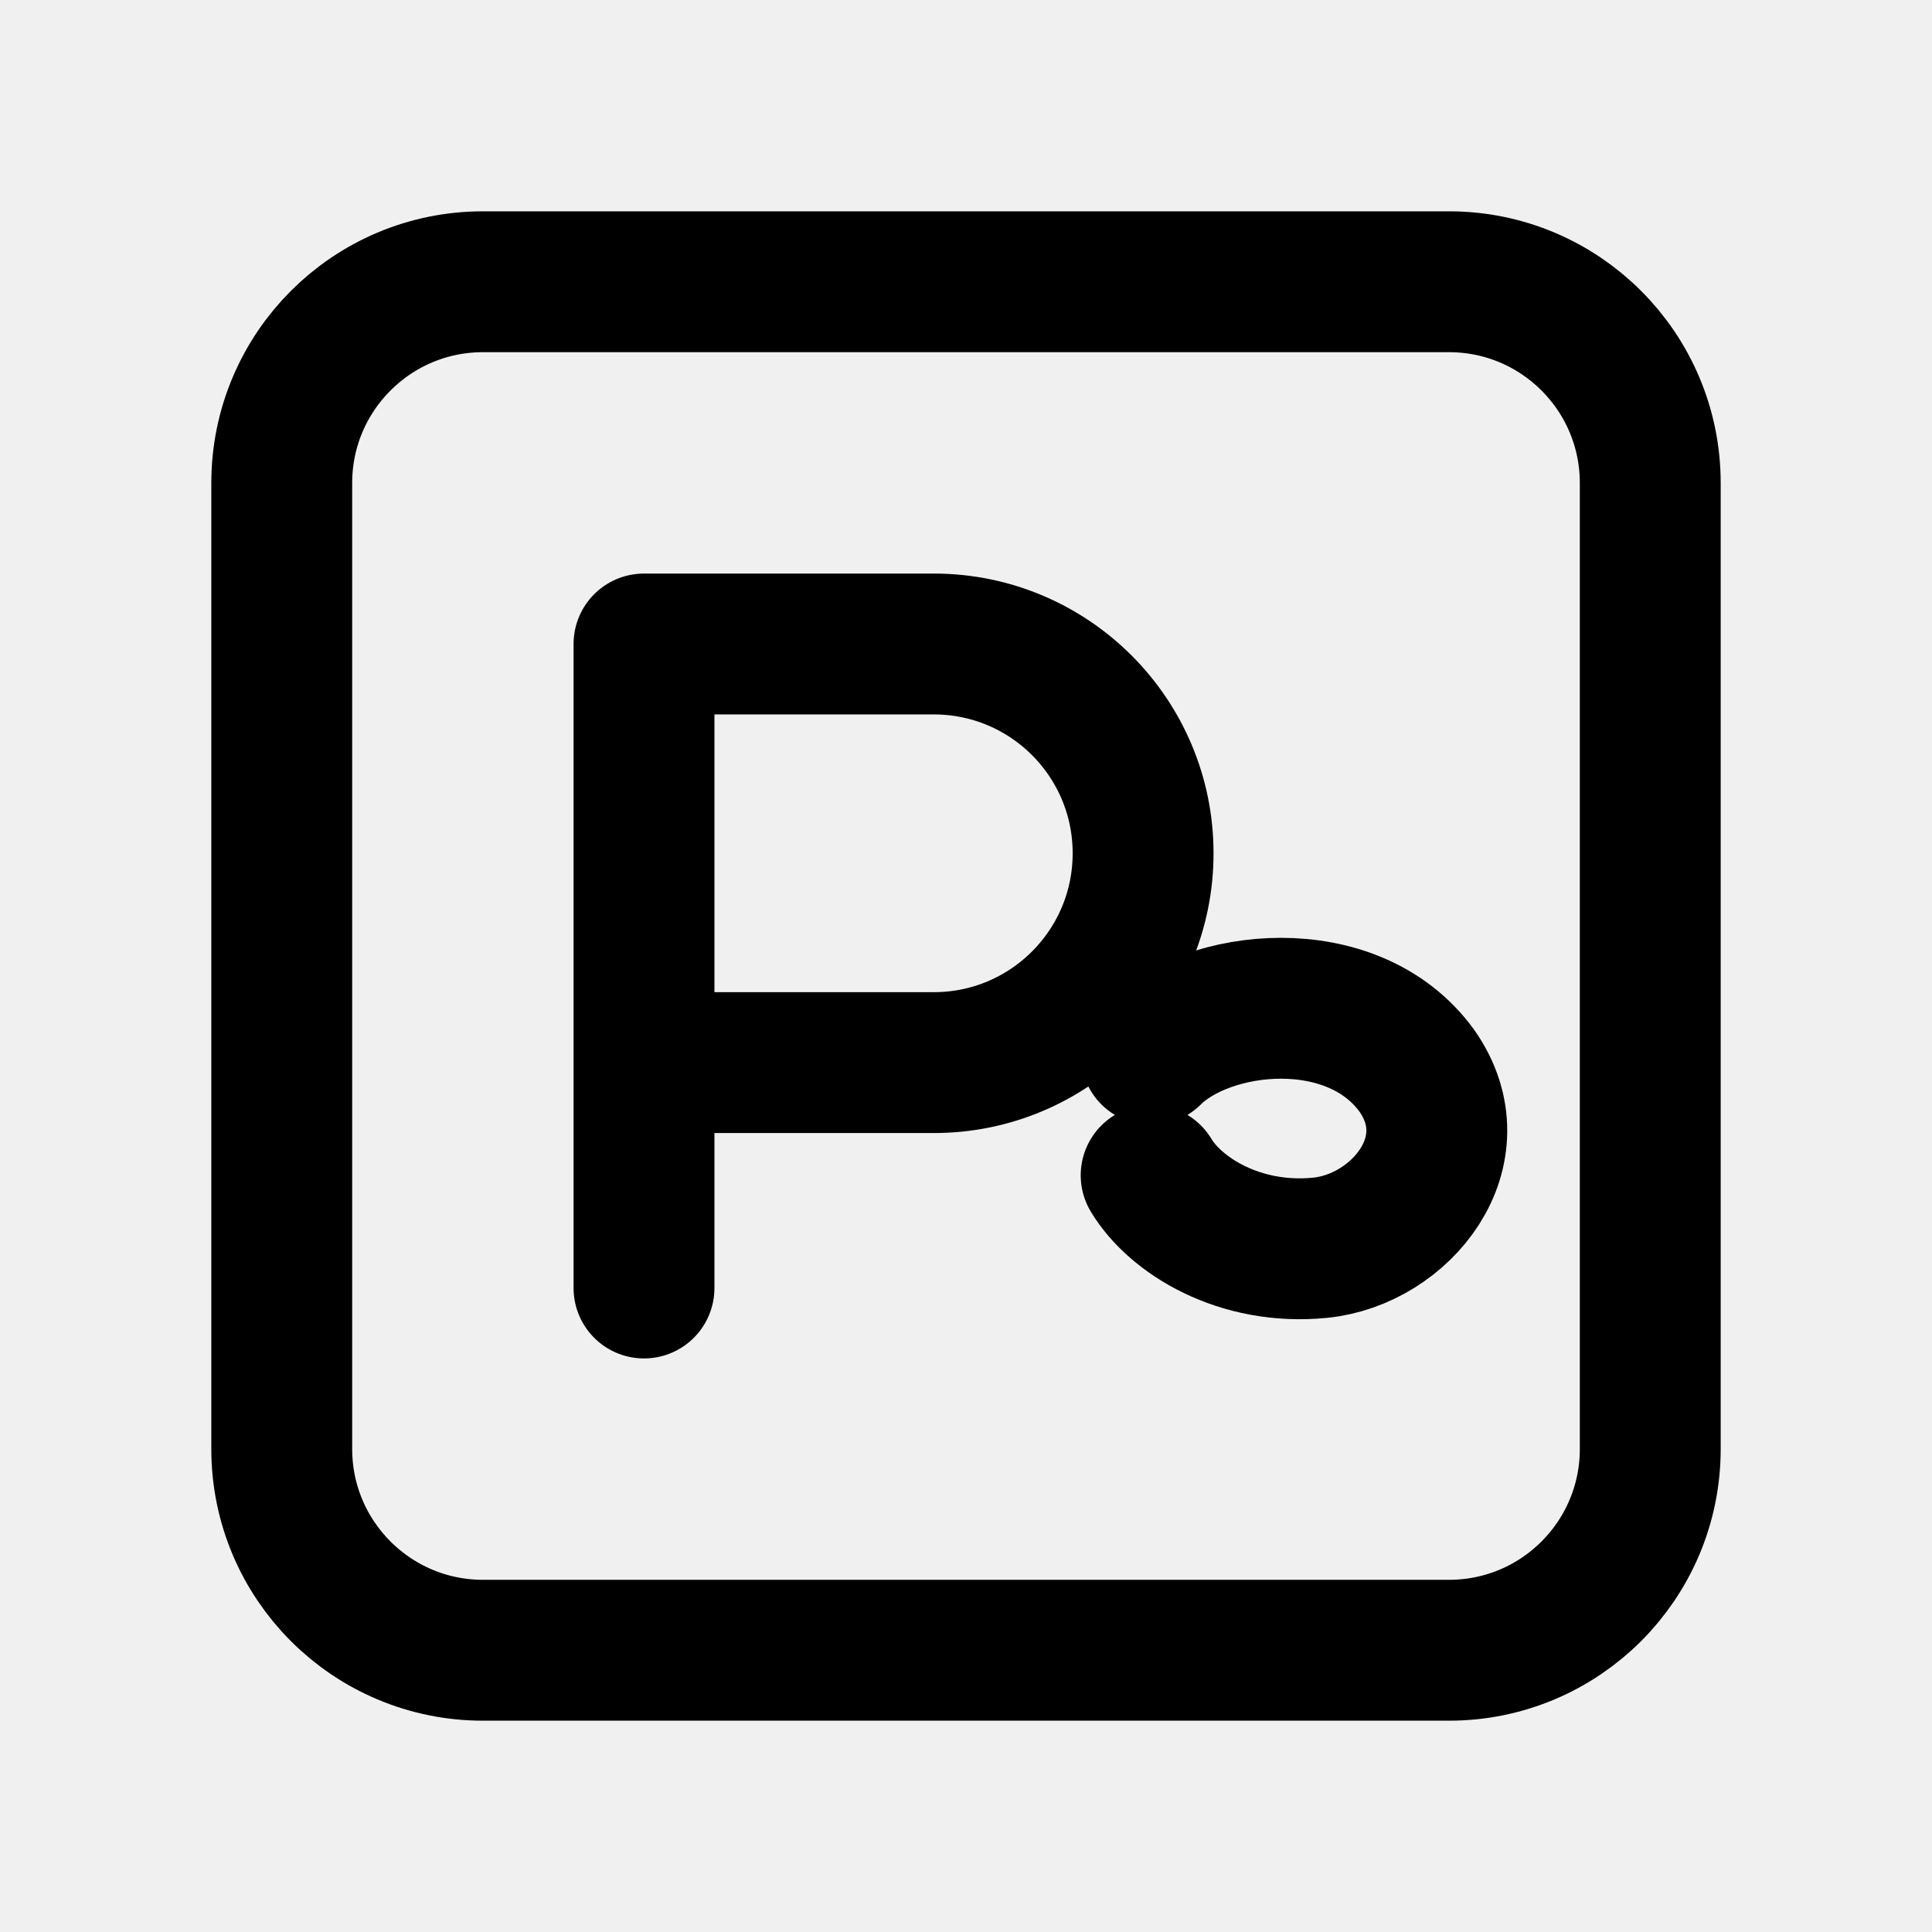
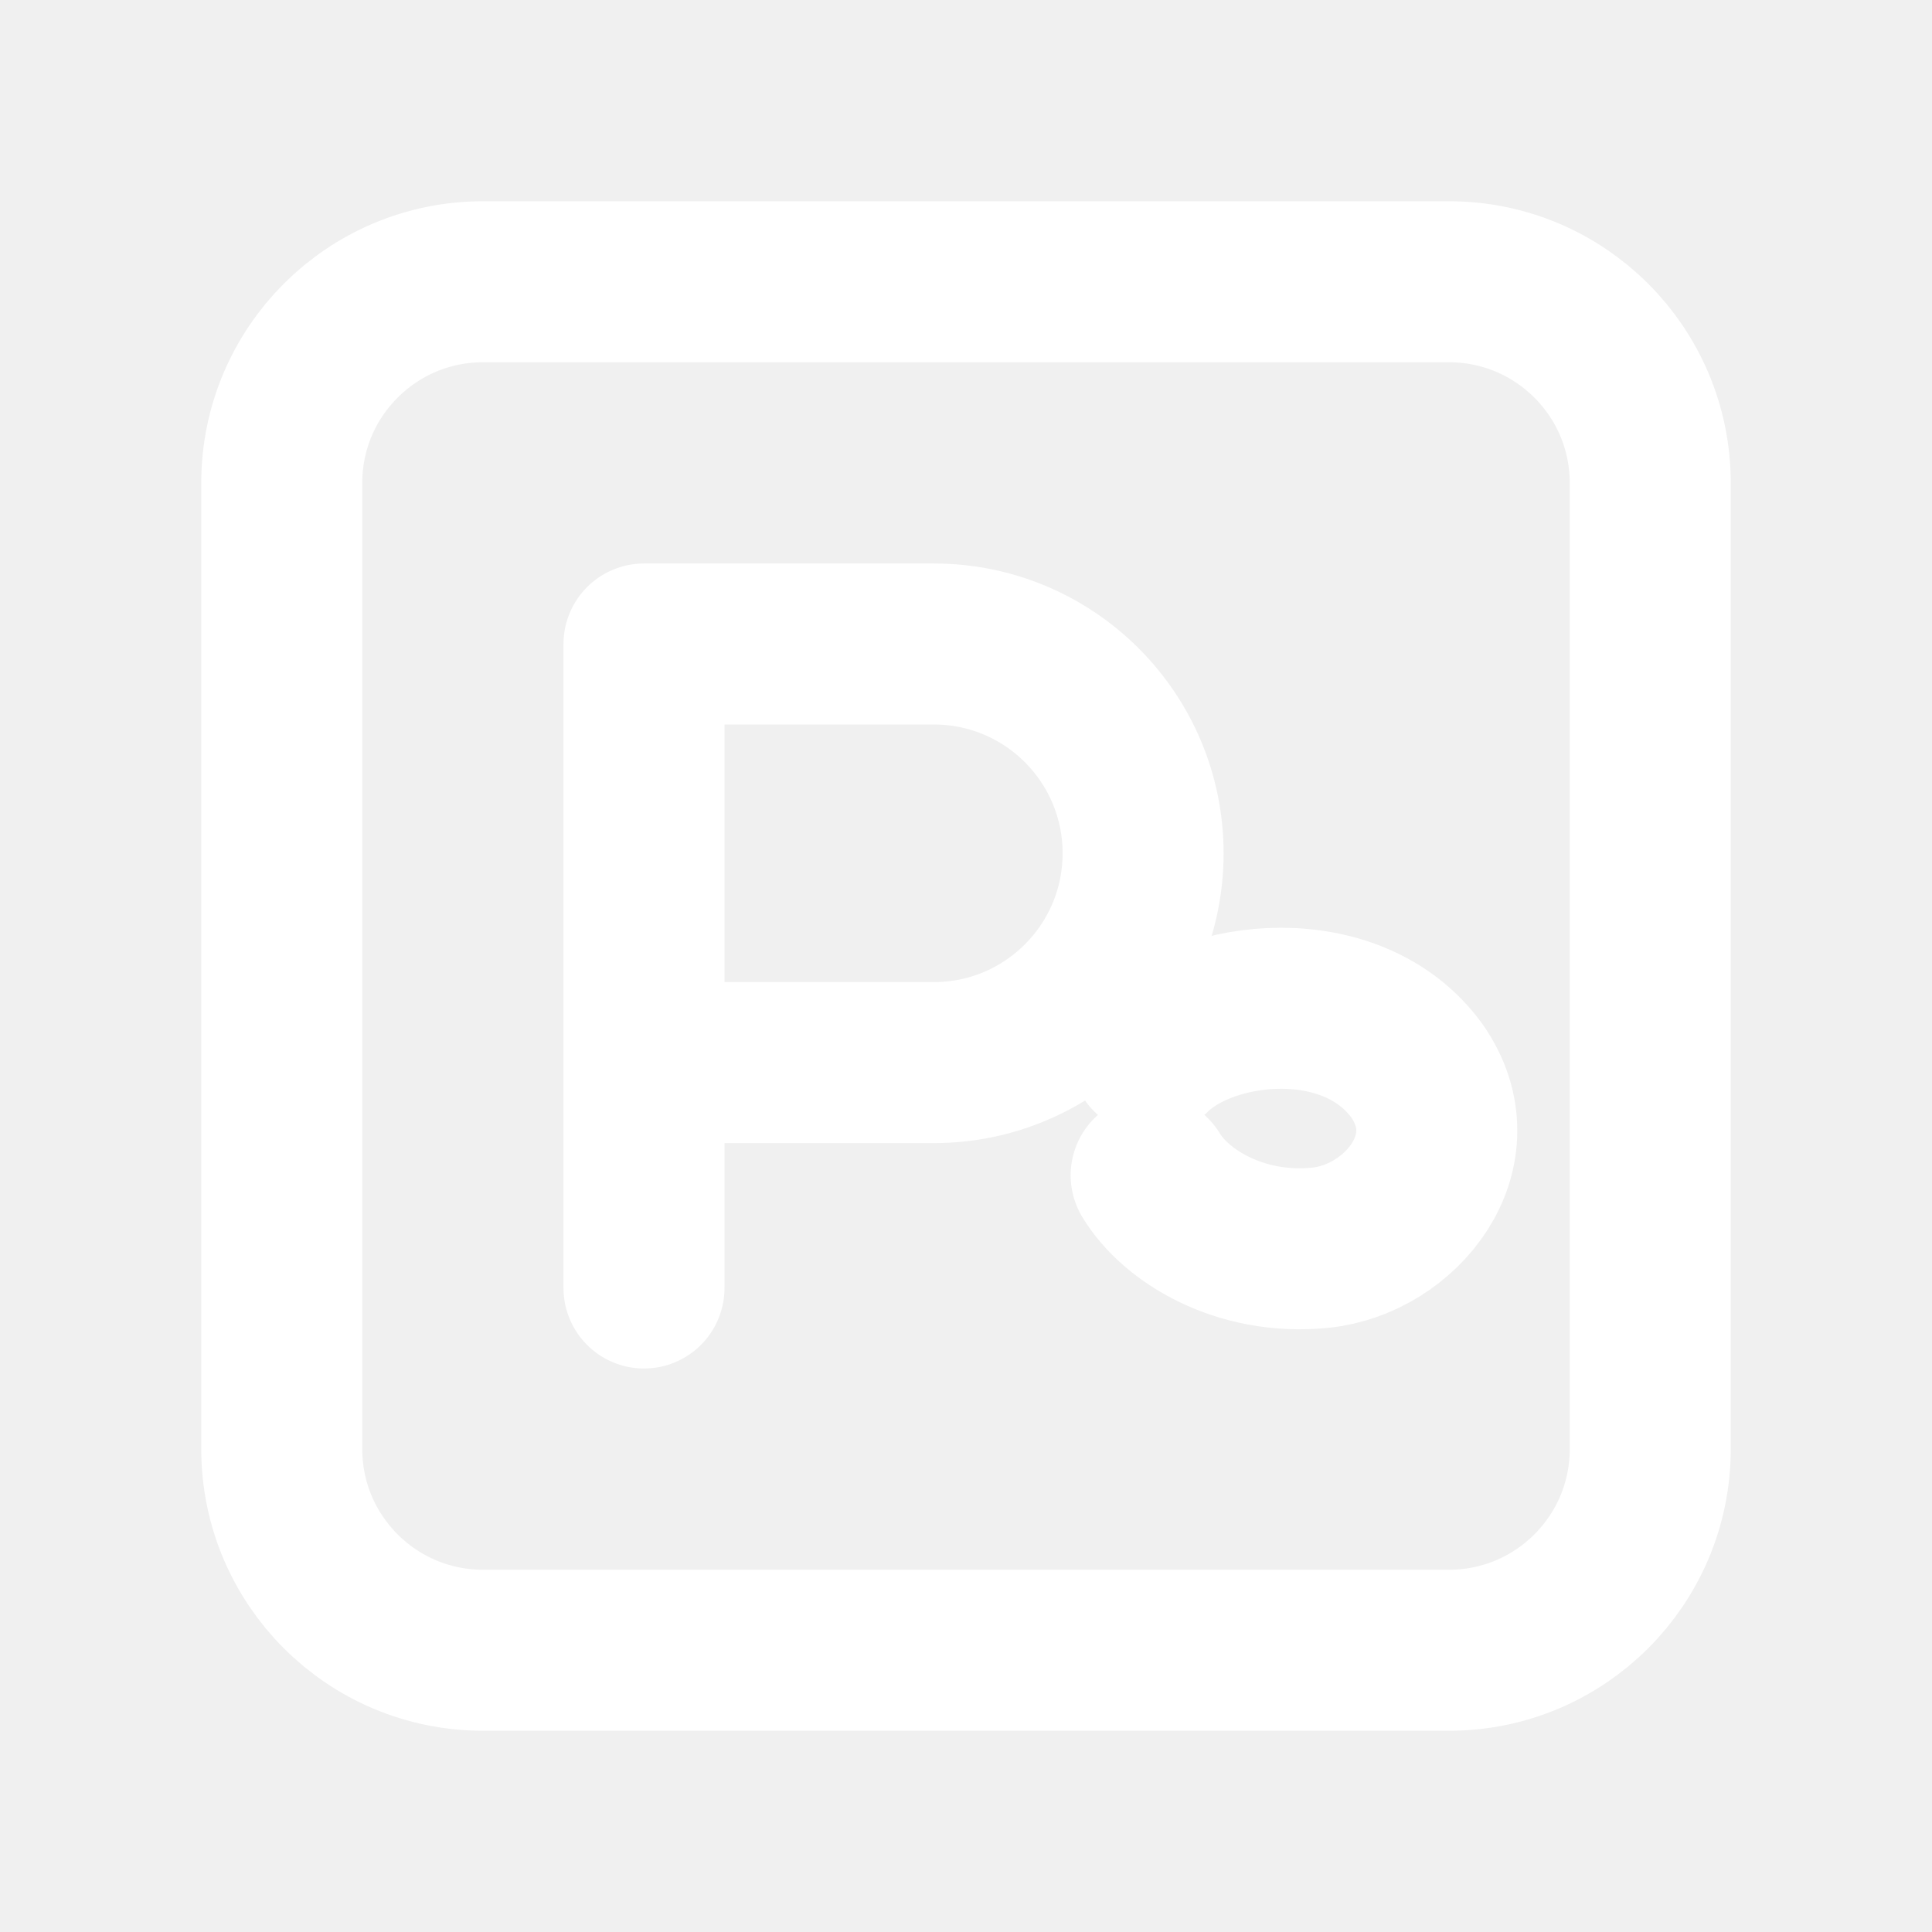
- <svg xmlns="http://www.w3.org/2000/svg" viewBox="0 0 24 24" fill="none" stroke="currentColor" stroke-width="1.75" stroke-linecap="round" stroke-linejoin="round" aria-hidden="true">
+ <svg xmlns="http://www.w3.org/2000/svg" viewBox="0 0 24 24" fill="none" stroke="#fff" stroke-width="2" stroke-linecap="round" stroke-linejoin="round" aria-hidden="true">
  <rect x="3.5" y="3.5" width="17" height="17" rx="2.5" />
  <path d="M8 16V8h3.6a2.6 2.6 0 0 1 0 5.2H8" />
  <path d="M14.3 13.1c.7-.7 2.5-.9 3.3.2.7 1-.2 2.1-1.2 2.2-1 .1-1.8-.4-2.1-.9" />
</svg>
